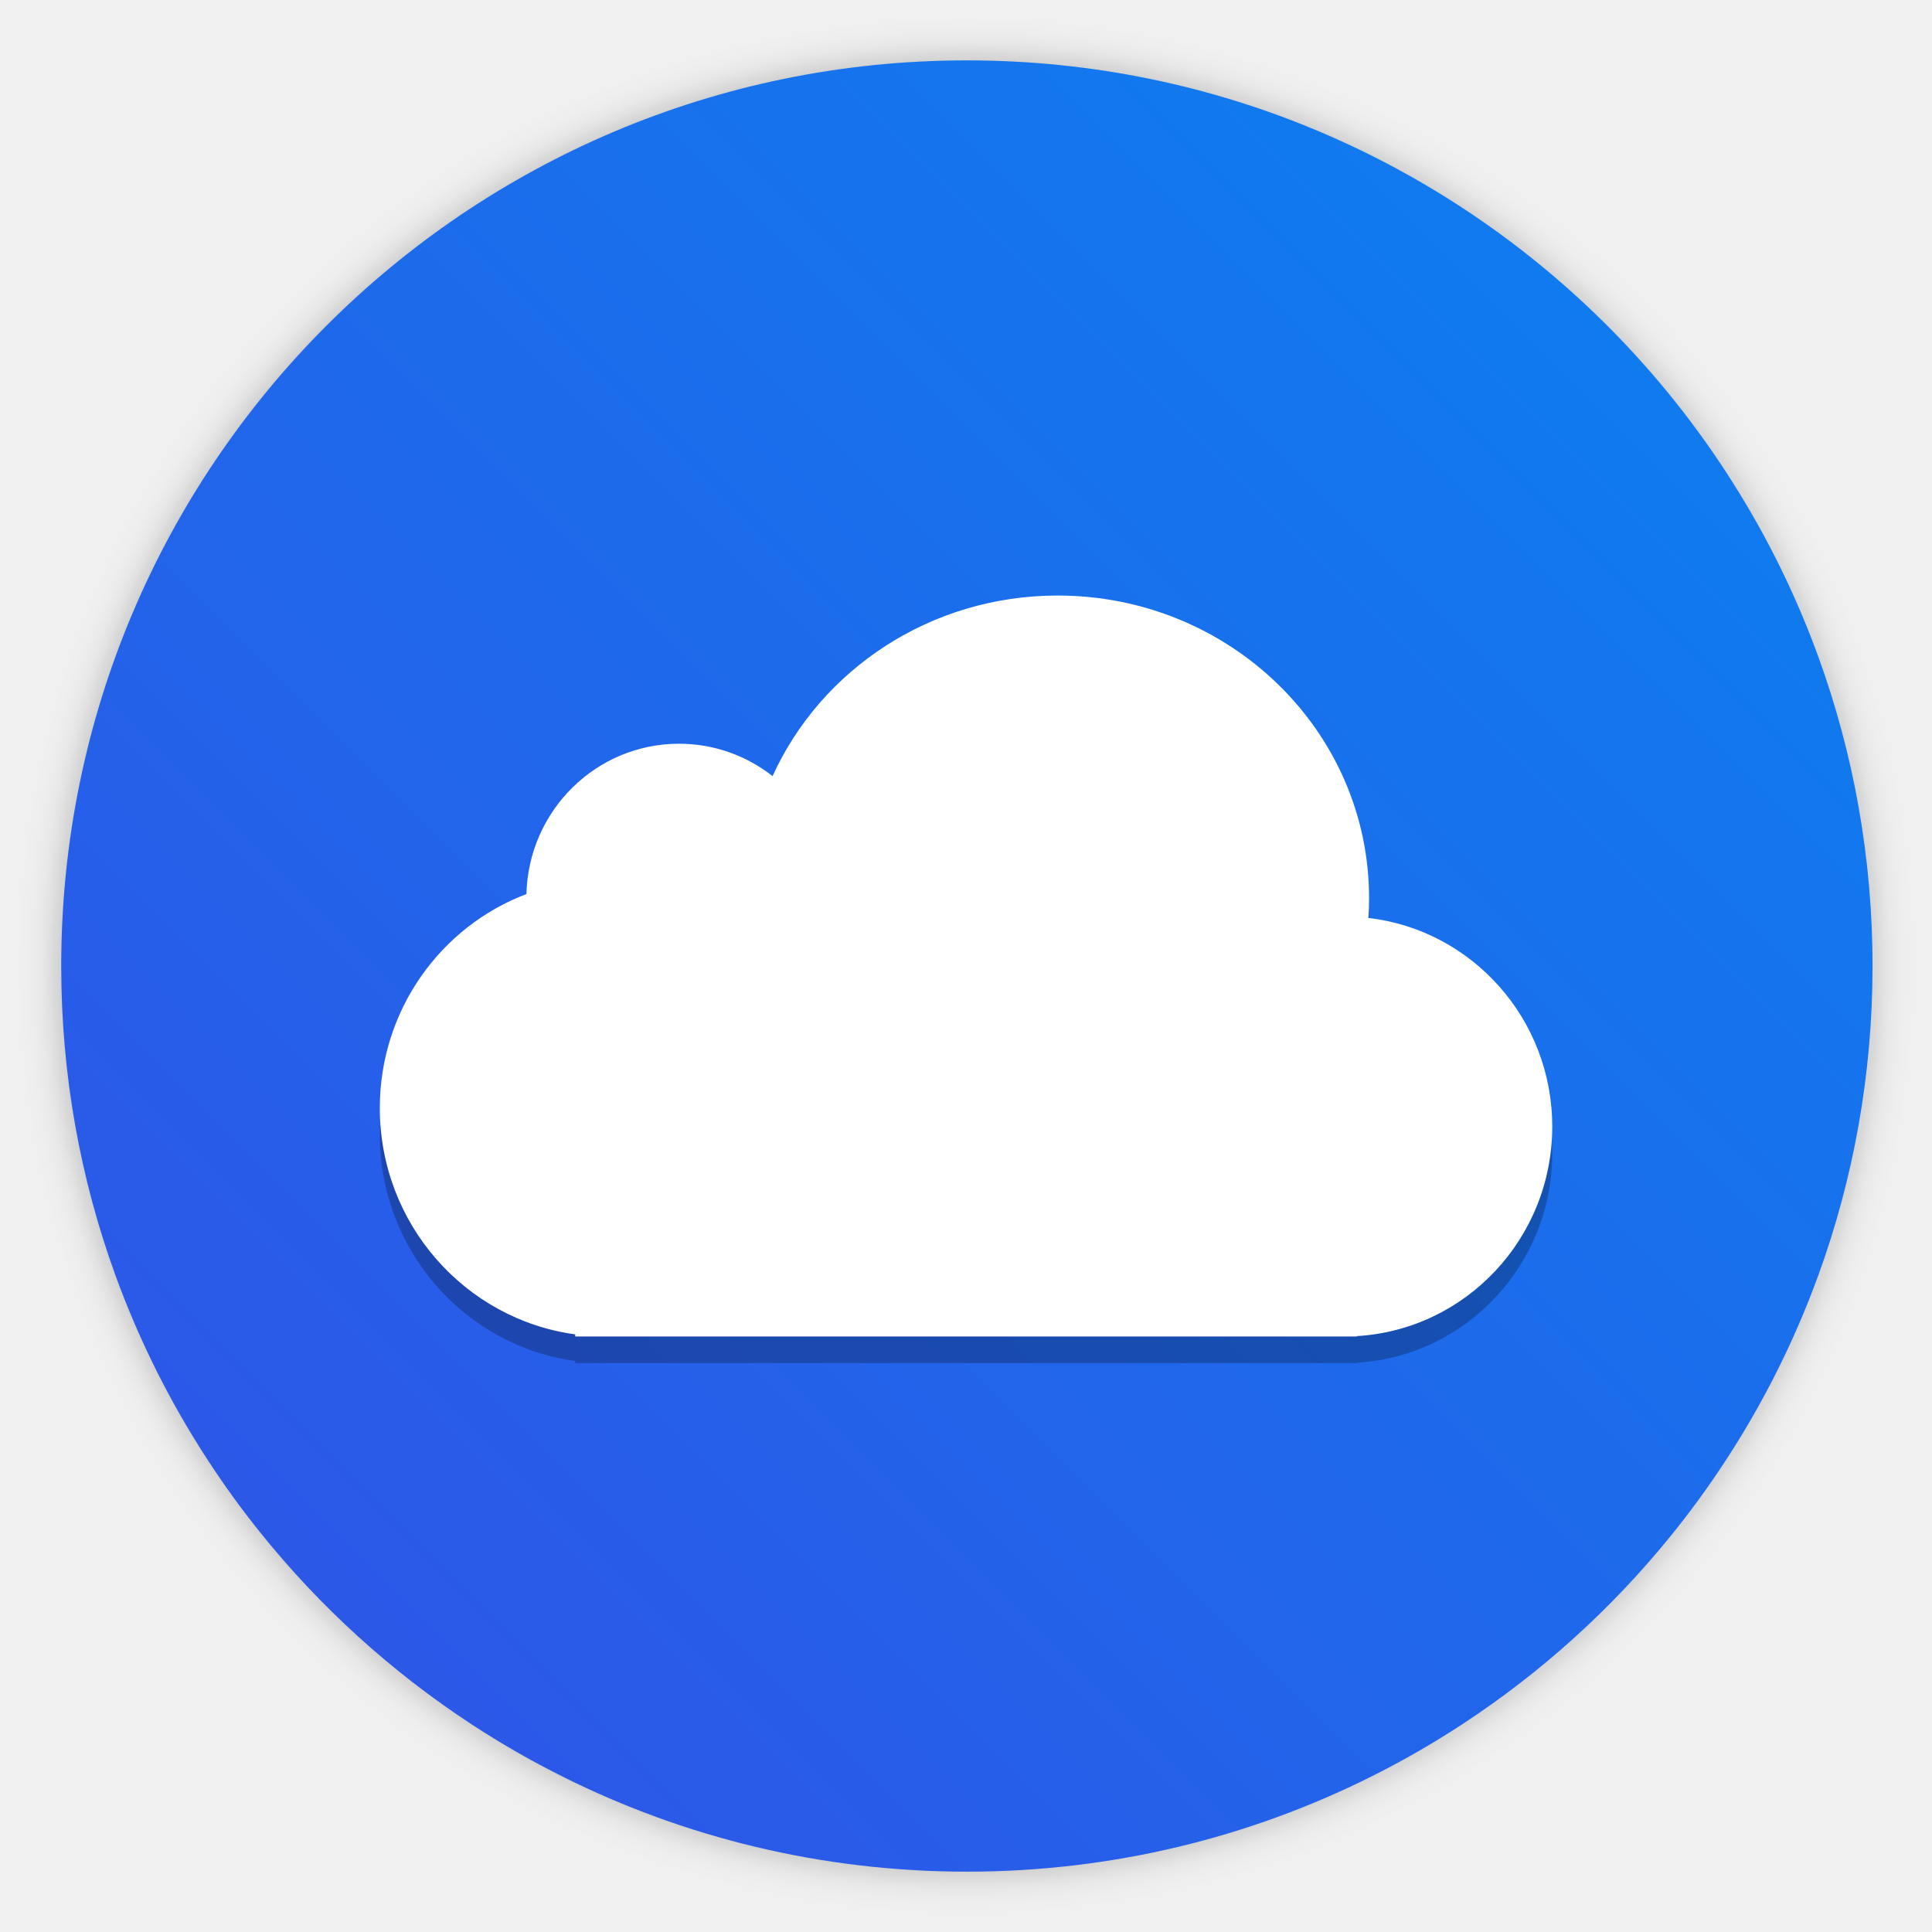
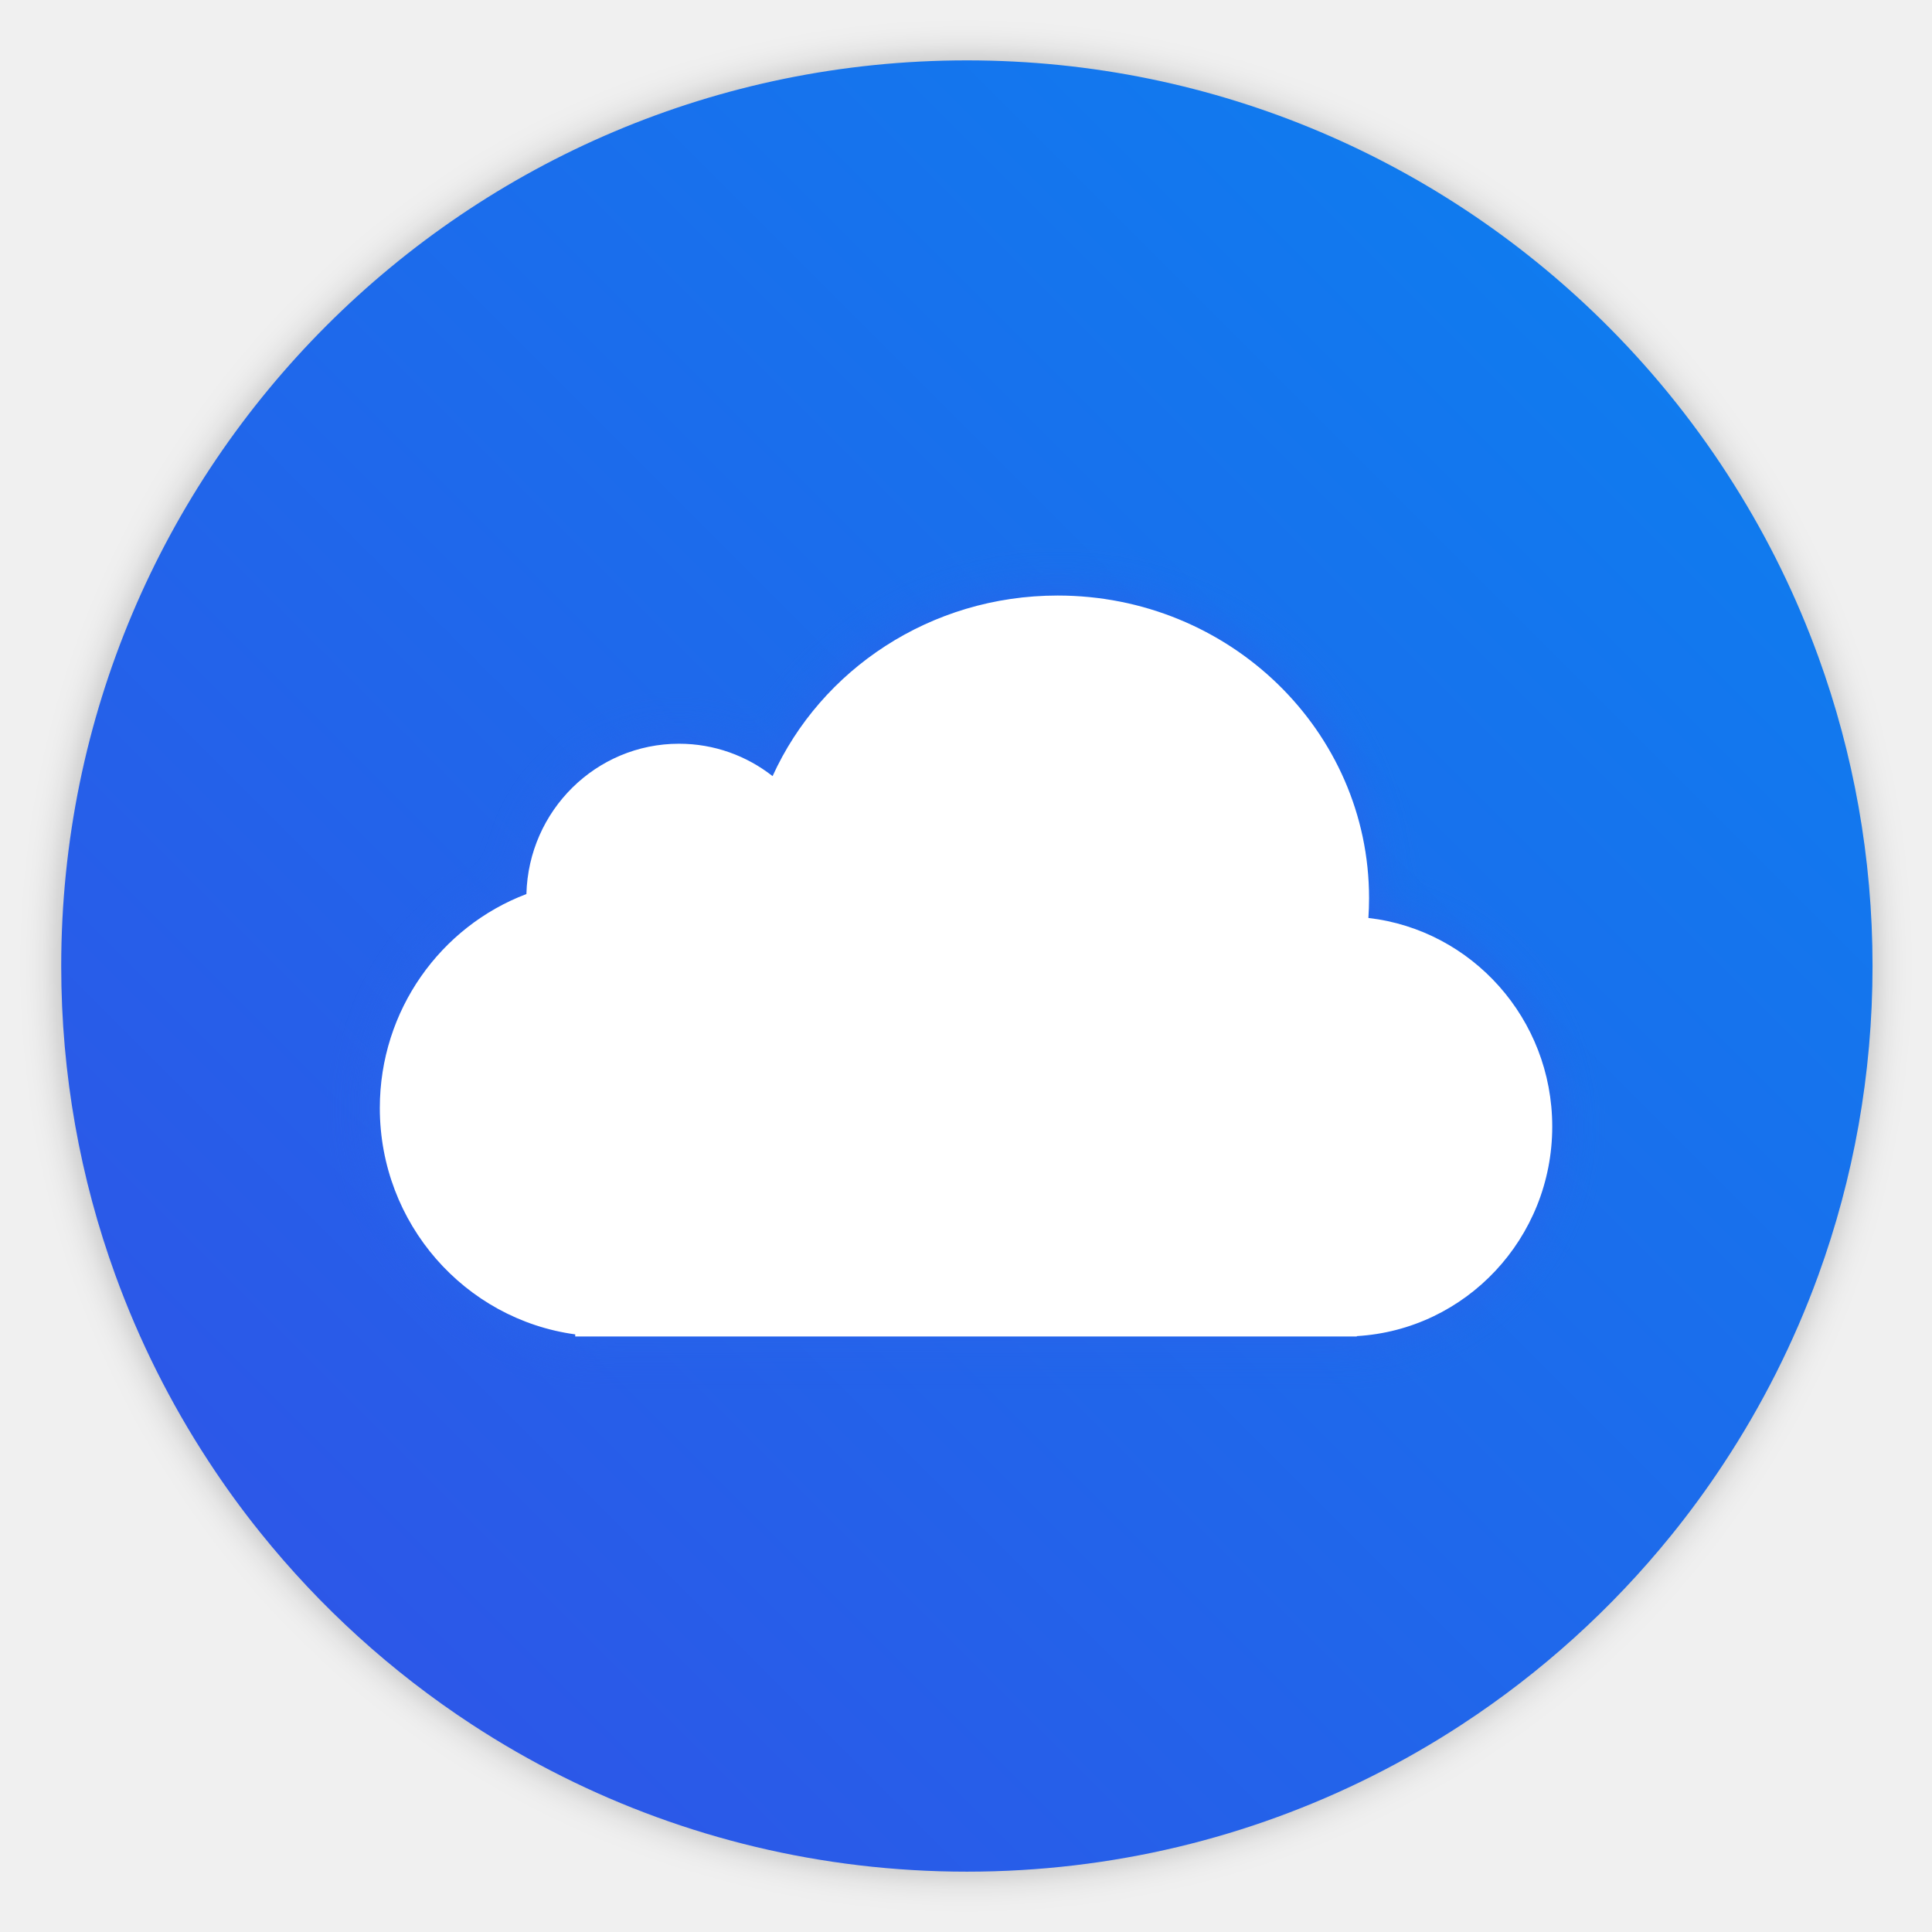
- <svg xmlns="http://www.w3.org/2000/svg" width="64" height="64" version="1.1" viewBox="0 0 64 64">
-   <defs>
+ <svg xmlns="http://www.w3.org/2000/svg" width="64" height="64" version="1.1" viewBox="0 0 64 64" id="svg42">
+   <defs id="defs12">
    <filter id="filter11290-6" x="-.024" y="-.024" width="1.048" height="1.048" color-interpolation-filters="sRGB">
-       <feGaussianBlur stdDeviation="0.159" />
+       <feGaussianBlur stdDeviation="0.159" id="feGaussianBlur4" />
    </filter>
    <linearGradient id="linearGradient7233-7" x1="16.439" x2=".607" y1=".602" y2="16.435" gradientTransform="matrix(3.7796 0 0 3.7796 -.1028 .024568)" gradientUnits="userSpaceOnUse">
-       <stop stop-color="#0a82f0" offset="0" />
-       <stop stop-color="#3250e6" offset="1" />
+       <stop stop-color="#0a82f0" offset="0" id="stop7" />
+       <stop stop-color="#3250e6" offset="1" id="stop9" />
    </linearGradient>
+     <filter style="color-interpolation-filters:sRGB" id="filter857" x="-0.049" width="1.098" y="-0.077" height="1.155">
+       <feGaussianBlur stdDeviation="0.792" id="feGaussianBlur859" />
+     </filter>
  </defs>
-   <circle cx="-1248.7" cy="-1241.6" r="0" fill="#5e4aa6" />
-   <g transform="matrix(3.7796 0 0 3.7796 103.18 22.511)" fill="#5e4aa6" stroke-width=".265">
-     <circle cx="-330.35" cy="-328.38" r="0" />
-     <circle cx="-299.17" cy="-337.27" r="0" />
-     <circle cx="-299.81" cy="-339.42" r="0" />
-     <circle cx="-302.25" cy="-338.13" r="0" />
-     <circle cx="-301.89" cy="-335.91" r="0" />
-     <circle cx="-304.76" cy="-351.05" r="0" />
-     <circle cx="-304.83" cy="-349.54" r="0" />
-     <circle cx="-359.94" cy="-336.91" r="0" />
+   <circle cx="-1248.7" cy="-1241.6" r="0" fill="#5e4aa6" id="circle14" />
+   <g transform="matrix(3.7796 0 0 3.7796 103.18 22.511)" fill="#5e4aa6" stroke-width=".265" id="g32">
+     <circle cx="-330.35" cy="-328.38" r="0" id="circle16" />
+     <circle cx="-299.17" cy="-337.27" r="0" id="circle18" />
+     <circle cx="-299.81" cy="-339.42" r="0" id="circle20" />
+     <circle cx="-302.25" cy="-338.13" r="0" id="circle22" />
+     <circle cx="-301.89" cy="-335.91" r="0" id="circle24" />
+     <circle cx="-304.76" cy="-351.05" r="0" id="circle26" />
+     <circle cx="-304.83" cy="-349.54" r="0" id="circle28" />
+     <circle cx="-359.94" cy="-336.91" r="0" id="circle30" />
  </g>
-   <circle transform="matrix(3.7796 0 0 3.7796 -.1028 .024568)" cx="8.494" cy="8.46" r="7.938" filter="url(#filter11290-6)" opacity=".25" stroke-width=".14" />
-   <path d="m62.03 32c0 3.596-0.633 7.045-1.794 10.24-0.807 2.221-1.869 4.321-3.152 6.264-0.538 0.817-1.115 1.605-1.729 2.363-1.964 2.426-4.298 4.538-6.919 6.253-0.965 0.632-1.968 1.21-3.006 1.728-4.032 2.018-8.584 3.153-13.401 3.153-4.817 0-9.369-1.135-13.401-3.153-1.038-0.518-2.042-1.096-3.007-1.728-2.654-1.738-5.016-3.883-6.996-6.349-0.615-0.764-1.192-1.56-1.729-2.384-1.249-1.91-2.284-3.971-3.075-6.149-1.161-3.195-1.793-6.642-1.793-10.237 0-16.569 13.432-30.001 30.001-30.001 8.317 0 15.843 3.385 21.277 8.851 1.566 1.575 2.958 3.323 4.144 5.214 1.121 1.78 2.057 3.688 2.786 5.695 1.161 3.196 1.794 6.644 1.794 10.24z" fill="url(#linearGradient7233-7)" stroke-width=".117" />
-   <path d="m25.591 26.59c-0.856-0.672-1.931-1.072-3.098-1.072-2.748 0-4.985 2.217-5.055 4.979-2.837 1.076-4.856 3.844-4.856 7.088 0 3.833 2.818 7 6.473 7.499v0.069h25.892v-0.012c3.61-0.212 6.473-3.239 6.473-6.942 0-3.572-2.663-6.514-6.09-6.909 0.014-0.218 0.022-0.437 0.022-0.659 0-5.535-4.619-10.022-10.316-10.022-4.217 0-7.843 2.459-9.443 5.981z" opacity=".25" stroke-width="1.496" />
-   <path d="m25.591 25.709c-0.856-0.672-1.931-1.072-3.098-1.072-2.748 0-4.985 2.217-5.055 4.979-2.837 1.076-4.856 3.844-4.856 7.088 0 3.833 2.818 7 6.473 7.499v0.069h25.892v-0.012c3.61-0.212 6.473-3.239 6.473-6.942 0-3.572-2.663-6.514-6.09-6.909 0.014-0.218 0.022-0.437 0.022-0.659 0-5.535-4.619-10.022-10.316-10.022-4.217 0-7.843 2.459-9.443 5.981z" fill="#fff" stroke-width="1.496" />
+   <circle transform="matrix(3.7796 0 0 3.7796 -.1028 .024568)" cx="8.494" cy="8.46" r="7.938" filter="url(#filter11290-6)" opacity=".25" stroke-width=".14" id="circle34" />
+   <path d="m62.03 32c0 3.596-0.633 7.045-1.794 10.24-0.807 2.221-1.869 4.321-3.152 6.264-0.538 0.817-1.115 1.605-1.729 2.363-1.964 2.426-4.298 4.538-6.919 6.253-0.965 0.632-1.968 1.21-3.006 1.728-4.032 2.018-8.584 3.153-13.401 3.153-4.817 0-9.369-1.135-13.401-3.153-1.038-0.518-2.042-1.096-3.007-1.728-2.654-1.738-5.016-3.883-6.996-6.349-0.615-0.764-1.192-1.56-1.729-2.384-1.249-1.91-2.284-3.971-3.075-6.149-1.161-3.195-1.793-6.642-1.793-10.237 0-16.569 13.432-30.001 30.001-30.001 8.317 0 15.843 3.385 21.277 8.851 1.566 1.575 2.958 3.323 4.144 5.214 1.121 1.78 2.057 3.688 2.786 5.695 1.161 3.196 1.794 6.644 1.794 10.24z" fill="url(#linearGradient7233-7)" stroke-width=".117" id="path36" />
+   <path id="path851" stroke-width="1.496" fill="#fff" d="m25.591 25.709c-0.856-0.672-1.931-1.072-3.098-1.072-2.748 0-4.985 2.217-5.055 4.979-2.837 1.076-4.856 3.844-4.856 7.088 0 3.833 2.818 7 6.473 7.499v0.069h25.892v-0.012c3.61-0.212 6.473-3.239 6.473-6.942 0-3.572-2.663-6.514-6.09-6.909 0.014-0.218 0.022-0.437 0.022-0.659 0-5.535-4.619-10.022-10.316-10.022-4.217 0-7.843 2.459-9.443 5.981z" style="fill:#2864eb;fill-opacity:1;filter:url(#filter857)" />
+   <path d="m25.591 25.709c-0.856-0.672-1.931-1.072-3.098-1.072-2.748 0-4.985 2.217-5.055 4.979-2.837 1.076-4.856 3.844-4.856 7.088 0 3.833 2.818 7 6.473 7.499v0.069h25.892v-0.012c3.61-0.212 6.473-3.239 6.473-6.942 0-3.572-2.663-6.514-6.09-6.909 0.014-0.218 0.022-0.437 0.022-0.659 0-5.535-4.619-10.022-10.316-10.022-4.217 0-7.843 2.459-9.443 5.981z" fill="#fff" stroke-width="1.496" id="path40" />
</svg>
